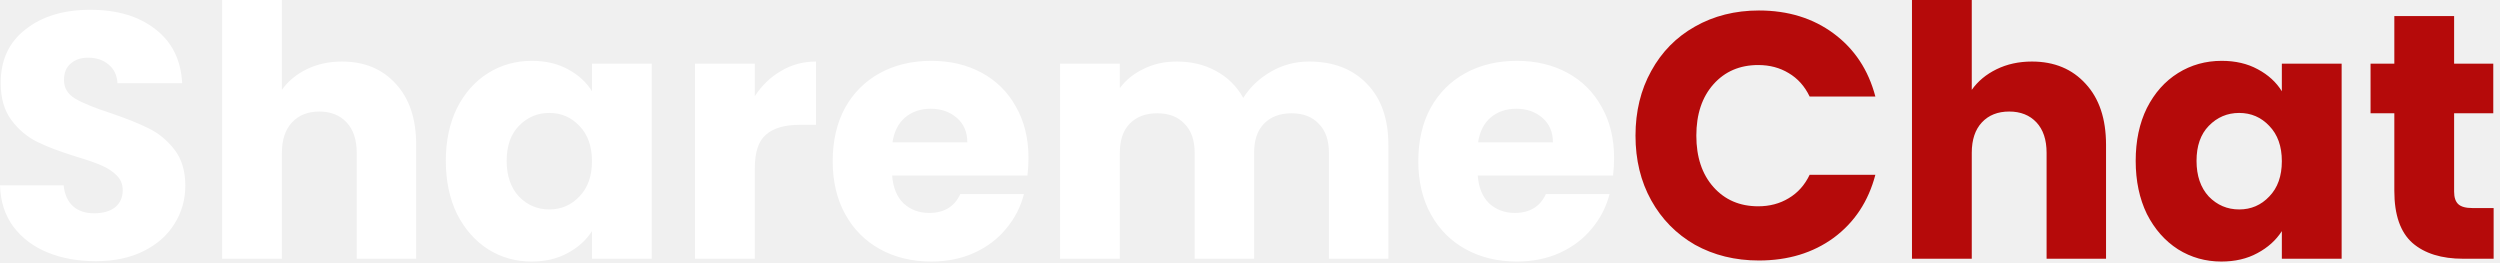
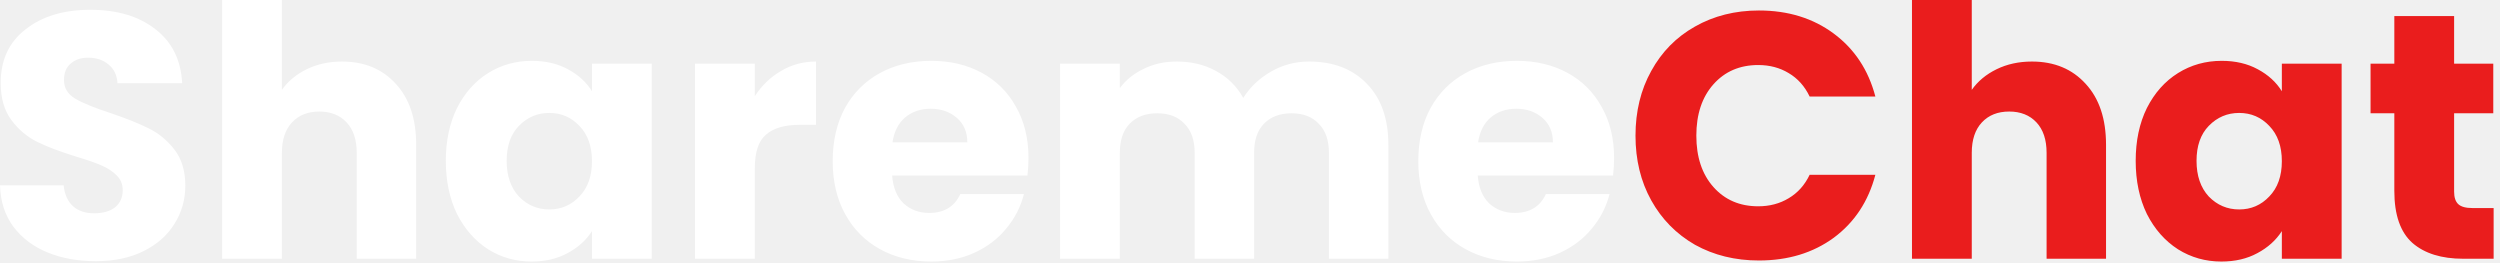
<svg xmlns="http://www.w3.org/2000/svg" width="286" height="30" viewBox="0 0 286 30" fill="none">
  <path d="M10.96 29.88C8.907 29.88 7.067 29.547 5.44 28.88C3.813 28.213 2.507 27.227 1.52 25.92C0.56 24.613 0.053 23.04 7.45058e-06 21.2H7.28C7.387 22.24 7.747 23.04 8.36 23.6C8.973 24.133 9.773 24.4 10.76 24.4C11.773 24.4 12.573 24.173 13.16 23.72C13.747 23.24 14.04 22.587 14.04 21.76C14.04 21.067 13.8 20.493 13.32 20.04C12.867 19.587 12.293 19.213 11.6 18.92C10.933 18.627 9.973 18.293 8.72 17.92C6.907 17.36 5.427 16.8 4.28 16.24C3.133 15.68 2.147 14.853 1.32 13.76C0.493 12.667 0.08 11.24 0.08 9.48C0.08 6.867 1.027 4.827 2.92 3.36C4.813 1.867 7.28 1.12 10.32 1.12C13.413 1.12 15.907 1.867 17.8 3.36C19.693 4.827 20.707 6.88 20.84 9.52H13.44C13.387 8.613 13.053 7.907 12.44 7.4C11.827 6.867 11.04 6.6 10.08 6.6C9.253 6.6 8.587 6.827 8.08 7.28C7.573 7.707 7.32 8.333 7.32 9.16C7.32 10.067 7.747 10.773 8.6 11.28C9.453 11.787 10.787 12.333 12.6 12.92C14.413 13.533 15.88 14.12 17 14.68C18.147 15.24 19.133 16.053 19.96 17.12C20.787 18.187 21.2 19.56 21.2 21.24C21.2 22.84 20.787 24.293 19.96 25.6C19.16 26.907 17.987 27.947 16.44 28.72C14.893 29.493 13.067 29.88 10.96 29.88ZM39.129 7.04C41.689 7.04 43.743 7.893 45.289 9.6C46.836 11.28 47.609 13.6 47.609 16.56V29.6H40.809V17.48C40.809 15.987 40.423 14.827 39.649 14C38.876 13.173 37.836 12.76 36.529 12.76C35.223 12.76 34.183 13.173 33.409 14C32.636 14.827 32.249 15.987 32.249 17.48V29.6H25.409V5.72205e-06H32.249V10.28C32.943 9.293 33.889 8.507 35.089 7.92C36.289 7.333 37.636 7.04 39.129 7.04ZM51.002 18.4C51.002 16.107 51.429 14.093 52.282 12.36C53.163 10.627 54.349 9.293 55.843 8.36C57.336 7.427 59.002 6.96 60.843 6.96C62.416 6.96 63.789 7.28 64.963 7.92C66.162 8.56 67.082 9.4 67.722 10.44V7.28H74.562V29.6H67.722V26.44C67.056 27.48 66.123 28.32 64.922 28.96C63.749 29.6 62.376 29.92 60.803 29.92C58.989 29.92 57.336 29.453 55.843 28.52C54.349 27.56 53.163 26.213 52.282 24.48C51.429 22.72 51.002 20.693 51.002 18.4ZM67.722 18.44C67.722 16.733 67.243 15.387 66.282 14.4C65.349 13.413 64.203 12.92 62.843 12.92C61.483 12.92 60.322 13.413 59.362 14.4C58.429 15.36 57.962 16.693 57.962 18.4C57.962 20.107 58.429 21.467 59.362 22.48C60.322 23.467 61.483 23.96 62.843 23.96C64.203 23.96 65.349 23.467 66.282 22.48C67.243 21.493 67.722 20.147 67.722 18.44ZM86.351 11C87.151 9.773 88.151 8.813 89.351 8.12C90.551 7.4 91.884 7.04 93.351 7.04V14.28H91.471C89.764 14.28 88.484 14.653 87.631 15.4C86.778 16.12 86.351 17.4 86.351 19.24V29.6H79.511V7.28H86.351V11ZM117.66 18.08C117.66 18.72 117.62 19.387 117.54 20.08H102.06C102.167 21.467 102.607 22.533 103.38 23.28C104.18 24 105.154 24.36 106.3 24.36C108.007 24.36 109.194 23.64 109.86 22.2H117.14C116.767 23.667 116.087 24.987 115.1 26.16C114.14 27.333 112.927 28.253 111.46 28.92C109.994 29.587 108.354 29.92 106.54 29.92C104.354 29.92 102.407 29.453 100.7 28.52C98.994 27.587 97.66 26.253 96.7 24.52C95.74 22.787 95.26 20.76 95.26 18.44C95.26 16.12 95.727 14.093 96.66 12.36C97.62 10.627 98.954 9.293 100.66 8.36C102.367 7.427 104.327 6.96 106.54 6.96C108.7 6.96 110.62 7.413 112.3 8.32C113.98 9.227 115.287 10.52 116.22 12.2C117.18 13.88 117.66 15.84 117.66 18.08ZM110.66 16.28C110.66 15.107 110.26 14.173 109.46 13.48C108.66 12.787 107.66 12.44 106.46 12.44C105.314 12.44 104.34 12.773 103.54 13.44C102.767 14.107 102.287 15.053 102.1 16.28H110.66ZM149.749 7.04C152.522 7.04 154.722 7.88 156.349 9.56C158.002 11.24 158.829 13.573 158.829 16.56V29.6H152.029V17.48C152.029 16.04 151.642 14.933 150.869 14.16C150.122 13.36 149.082 12.96 147.749 12.96C146.415 12.96 145.362 13.36 144.589 14.16C143.842 14.933 143.469 16.04 143.469 17.48V29.6H136.669V17.48C136.669 16.04 136.282 14.933 135.509 14.16C134.762 13.36 133.722 12.96 132.389 12.96C131.055 12.96 130.002 13.36 129.229 14.16C128.482 14.933 128.109 16.04 128.109 17.48V29.6H121.269V7.28H128.109V10.08C128.802 9.147 129.709 8.413 130.829 7.88C131.949 7.32 133.215 7.04 134.629 7.04C136.309 7.04 137.802 7.4 139.109 8.12C140.442 8.84 141.482 9.867 142.229 11.2C143.002 9.973 144.055 8.973 145.389 8.2C146.722 7.427 148.175 7.04 149.749 7.04ZM184.653 18.08C184.653 18.72 184.613 19.387 184.533 20.08H169.053C169.159 21.467 169.599 22.533 170.373 23.28C171.173 24 172.146 24.36 173.293 24.36C174.999 24.36 176.186 23.64 176.853 22.2H184.133C183.759 23.667 183.079 24.987 182.093 26.16C181.133 27.333 179.919 28.253 178.453 28.92C176.986 29.587 175.346 29.92 173.533 29.92C171.346 29.92 169.399 29.453 167.693 28.52C165.986 27.587 164.653 26.253 163.693 24.52C162.733 22.787 162.253 20.76 162.253 18.44C162.253 16.12 162.719 14.093 163.653 12.36C164.613 10.627 165.946 9.293 167.653 8.36C169.359 7.427 171.319 6.96 173.533 6.96C175.693 6.96 177.613 7.413 179.293 8.32C180.973 9.227 182.279 10.52 183.213 12.2C184.173 13.88 184.653 15.84 184.653 18.08ZM177.653 16.28C177.653 15.107 177.253 14.173 176.453 13.48C175.653 12.787 174.653 12.44 173.453 12.44C172.306 12.44 171.333 12.773 170.533 13.44C169.759 14.107 169.279 15.053 169.093 16.28H177.653Z" fill="white" />
-   <path d="M187.101 15.52C187.101 12.747 187.701 10.28 188.901 8.12C190.101 5.933 191.768 4.24 193.901 3.04C196.061 1.813 198.501 1.2 201.221 1.2C204.554 1.2 207.408 2.08 209.781 3.84C212.154 5.6 213.741 8 214.541 11.04H207.021C206.461 9.867 205.661 8.973 204.621 8.36C203.608 7.747 202.448 7.44 201.141 7.44C199.034 7.44 197.328 8.173 196.021 9.64C194.714 11.107 194.061 13.067 194.061 15.52C194.061 17.973 194.714 19.933 196.021 21.4C197.328 22.867 199.034 23.6 201.141 23.6C202.448 23.6 203.608 23.293 204.621 22.68C205.661 22.067 206.461 21.173 207.021 20H214.541C213.741 23.04 212.154 25.44 209.781 27.2C207.408 28.933 204.554 29.8 201.221 29.8C198.501 29.8 196.061 29.2 193.901 28C191.768 26.773 190.101 25.08 188.901 22.92C187.701 20.76 187.101 18.293 187.101 15.52ZM232.45 7.04C235.01 7.04 237.063 7.893 238.61 9.6C240.156 11.28 240.93 13.6 240.93 16.56V29.6H234.13V17.48C234.13 15.987 233.743 14.827 232.97 14C232.196 13.173 231.156 12.76 229.85 12.76C228.543 12.76 227.503 13.173 226.73 14C225.956 14.827 225.57 15.987 225.57 17.48V29.6H218.73V5.72205e-06H225.57V10.28C226.263 9.293 227.21 8.507 228.41 7.92C229.61 7.333 230.956 7.04 232.45 7.04ZM244.323 18.4C244.323 16.107 244.749 14.093 245.603 12.36C246.483 10.627 247.669 9.293 249.163 8.36C250.656 7.427 252.323 6.96 254.163 6.96C255.736 6.96 257.109 7.28 258.283 7.92C259.483 8.56 260.403 9.4 261.043 10.44V7.28H267.883V29.6H261.043V26.44C260.376 27.48 259.443 28.32 258.243 28.96C257.069 29.6 255.696 29.92 254.123 29.92C252.309 29.92 250.656 29.453 249.163 28.52C247.669 27.56 246.483 26.213 245.603 24.48C244.749 22.72 244.323 20.693 244.323 18.4ZM261.043 18.44C261.043 16.733 260.563 15.387 259.603 14.4C258.669 13.413 257.523 12.92 256.163 12.92C254.803 12.92 253.643 13.413 252.683 14.4C251.749 15.36 251.283 16.693 251.283 18.4C251.283 20.107 251.749 21.467 252.683 22.48C253.643 23.467 254.803 23.96 256.163 23.96C257.523 23.96 258.669 23.467 259.603 22.48C260.563 21.493 261.043 20.147 261.043 18.44ZM285.271 23.8V29.6H281.791C279.311 29.6 277.378 29 275.991 27.8C274.605 26.573 273.911 24.587 273.911 21.84V12.96H271.191V7.28H273.911V1.84H280.751V7.28H285.231V12.96H280.751V21.92C280.751 22.587 280.911 23.067 281.231 23.36C281.551 23.653 282.085 23.8 282.831 23.8H285.271Z" fill="#B50A0A" />
+   <path d="M187.101 15.52C187.101 12.747 187.701 10.28 188.901 8.12C190.101 5.933 191.768 4.24 193.901 3.04C196.061 1.813 198.501 1.2 201.221 1.2C204.554 1.2 207.408 2.08 209.781 3.84C212.154 5.6 213.741 8 214.541 11.04H207.021C206.461 9.867 205.661 8.973 204.621 8.36C203.608 7.747 202.448 7.44 201.141 7.44C199.034 7.44 197.328 8.173 196.021 9.64C194.714 11.107 194.061 13.067 194.061 15.52C194.061 17.973 194.714 19.933 196.021 21.4C197.328 22.867 199.034 23.6 201.141 23.6C202.448 23.6 203.608 23.293 204.621 22.68C205.661 22.067 206.461 21.173 207.021 20H214.541C213.741 23.04 212.154 25.44 209.781 27.2C207.408 28.933 204.554 29.8 201.221 29.8C198.501 29.8 196.061 29.2 193.901 28C191.768 26.773 190.101 25.08 188.901 22.92C187.701 20.76 187.101 18.293 187.101 15.52ZM232.45 7.04C235.01 7.04 237.063 7.893 238.61 9.6C240.156 11.28 240.93 13.6 240.93 16.56V29.6H234.13V17.48C234.13 15.987 233.743 14.827 232.97 14C232.196 13.173 231.156 12.76 229.85 12.76C228.543 12.76 227.503 13.173 226.73 14C225.956 14.827 225.57 15.987 225.57 17.48V29.6H218.73V5.72205e-06H225.57V10.28C226.263 9.293 227.21 8.507 228.41 7.92C229.61 7.333 230.956 7.04 232.45 7.04ZM244.323 18.4C244.323 16.107 244.749 14.093 245.603 12.36C246.483 10.627 247.669 9.293 249.163 8.36C250.656 7.427 252.323 6.96 254.163 6.96C255.736 6.96 257.109 7.28 258.283 7.92C259.483 8.56 260.403 9.4 261.043 10.44V7.28H267.883V29.6H261.043V26.44C260.376 27.48 259.443 28.32 258.243 28.96C257.069 29.6 255.696 29.92 254.123 29.92C252.309 29.92 250.656 29.453 249.163 28.52C247.669 27.56 246.483 26.213 245.603 24.48C244.749 22.72 244.323 20.693 244.323 18.4ZM261.043 18.44C261.043 16.733 260.563 15.387 259.603 14.4C258.669 13.413 257.523 12.92 256.163 12.92C254.803 12.92 253.643 13.413 252.683 14.4C251.749 15.36 251.283 16.693 251.283 18.4C251.283 20.107 251.749 21.467 252.683 22.48C253.643 23.467 254.803 23.96 256.163 23.96C257.523 23.96 258.669 23.467 259.603 22.48C260.563 21.493 261.043 20.147 261.043 18.44ZM285.271 23.8V29.6H281.791C279.311 29.6 277.378 29 275.991 27.8C274.605 26.573 273.911 24.587 273.911 21.84V12.96H271.191V7.28H273.911V1.84H280.751V7.28H285.231V12.96H280.751V21.92C280.751 22.587 280.911 23.067 281.231 23.36C281.551 23.653 282.085 23.8 282.831 23.8H285.271Z" fill="#ea1d1d" />
</svg>
